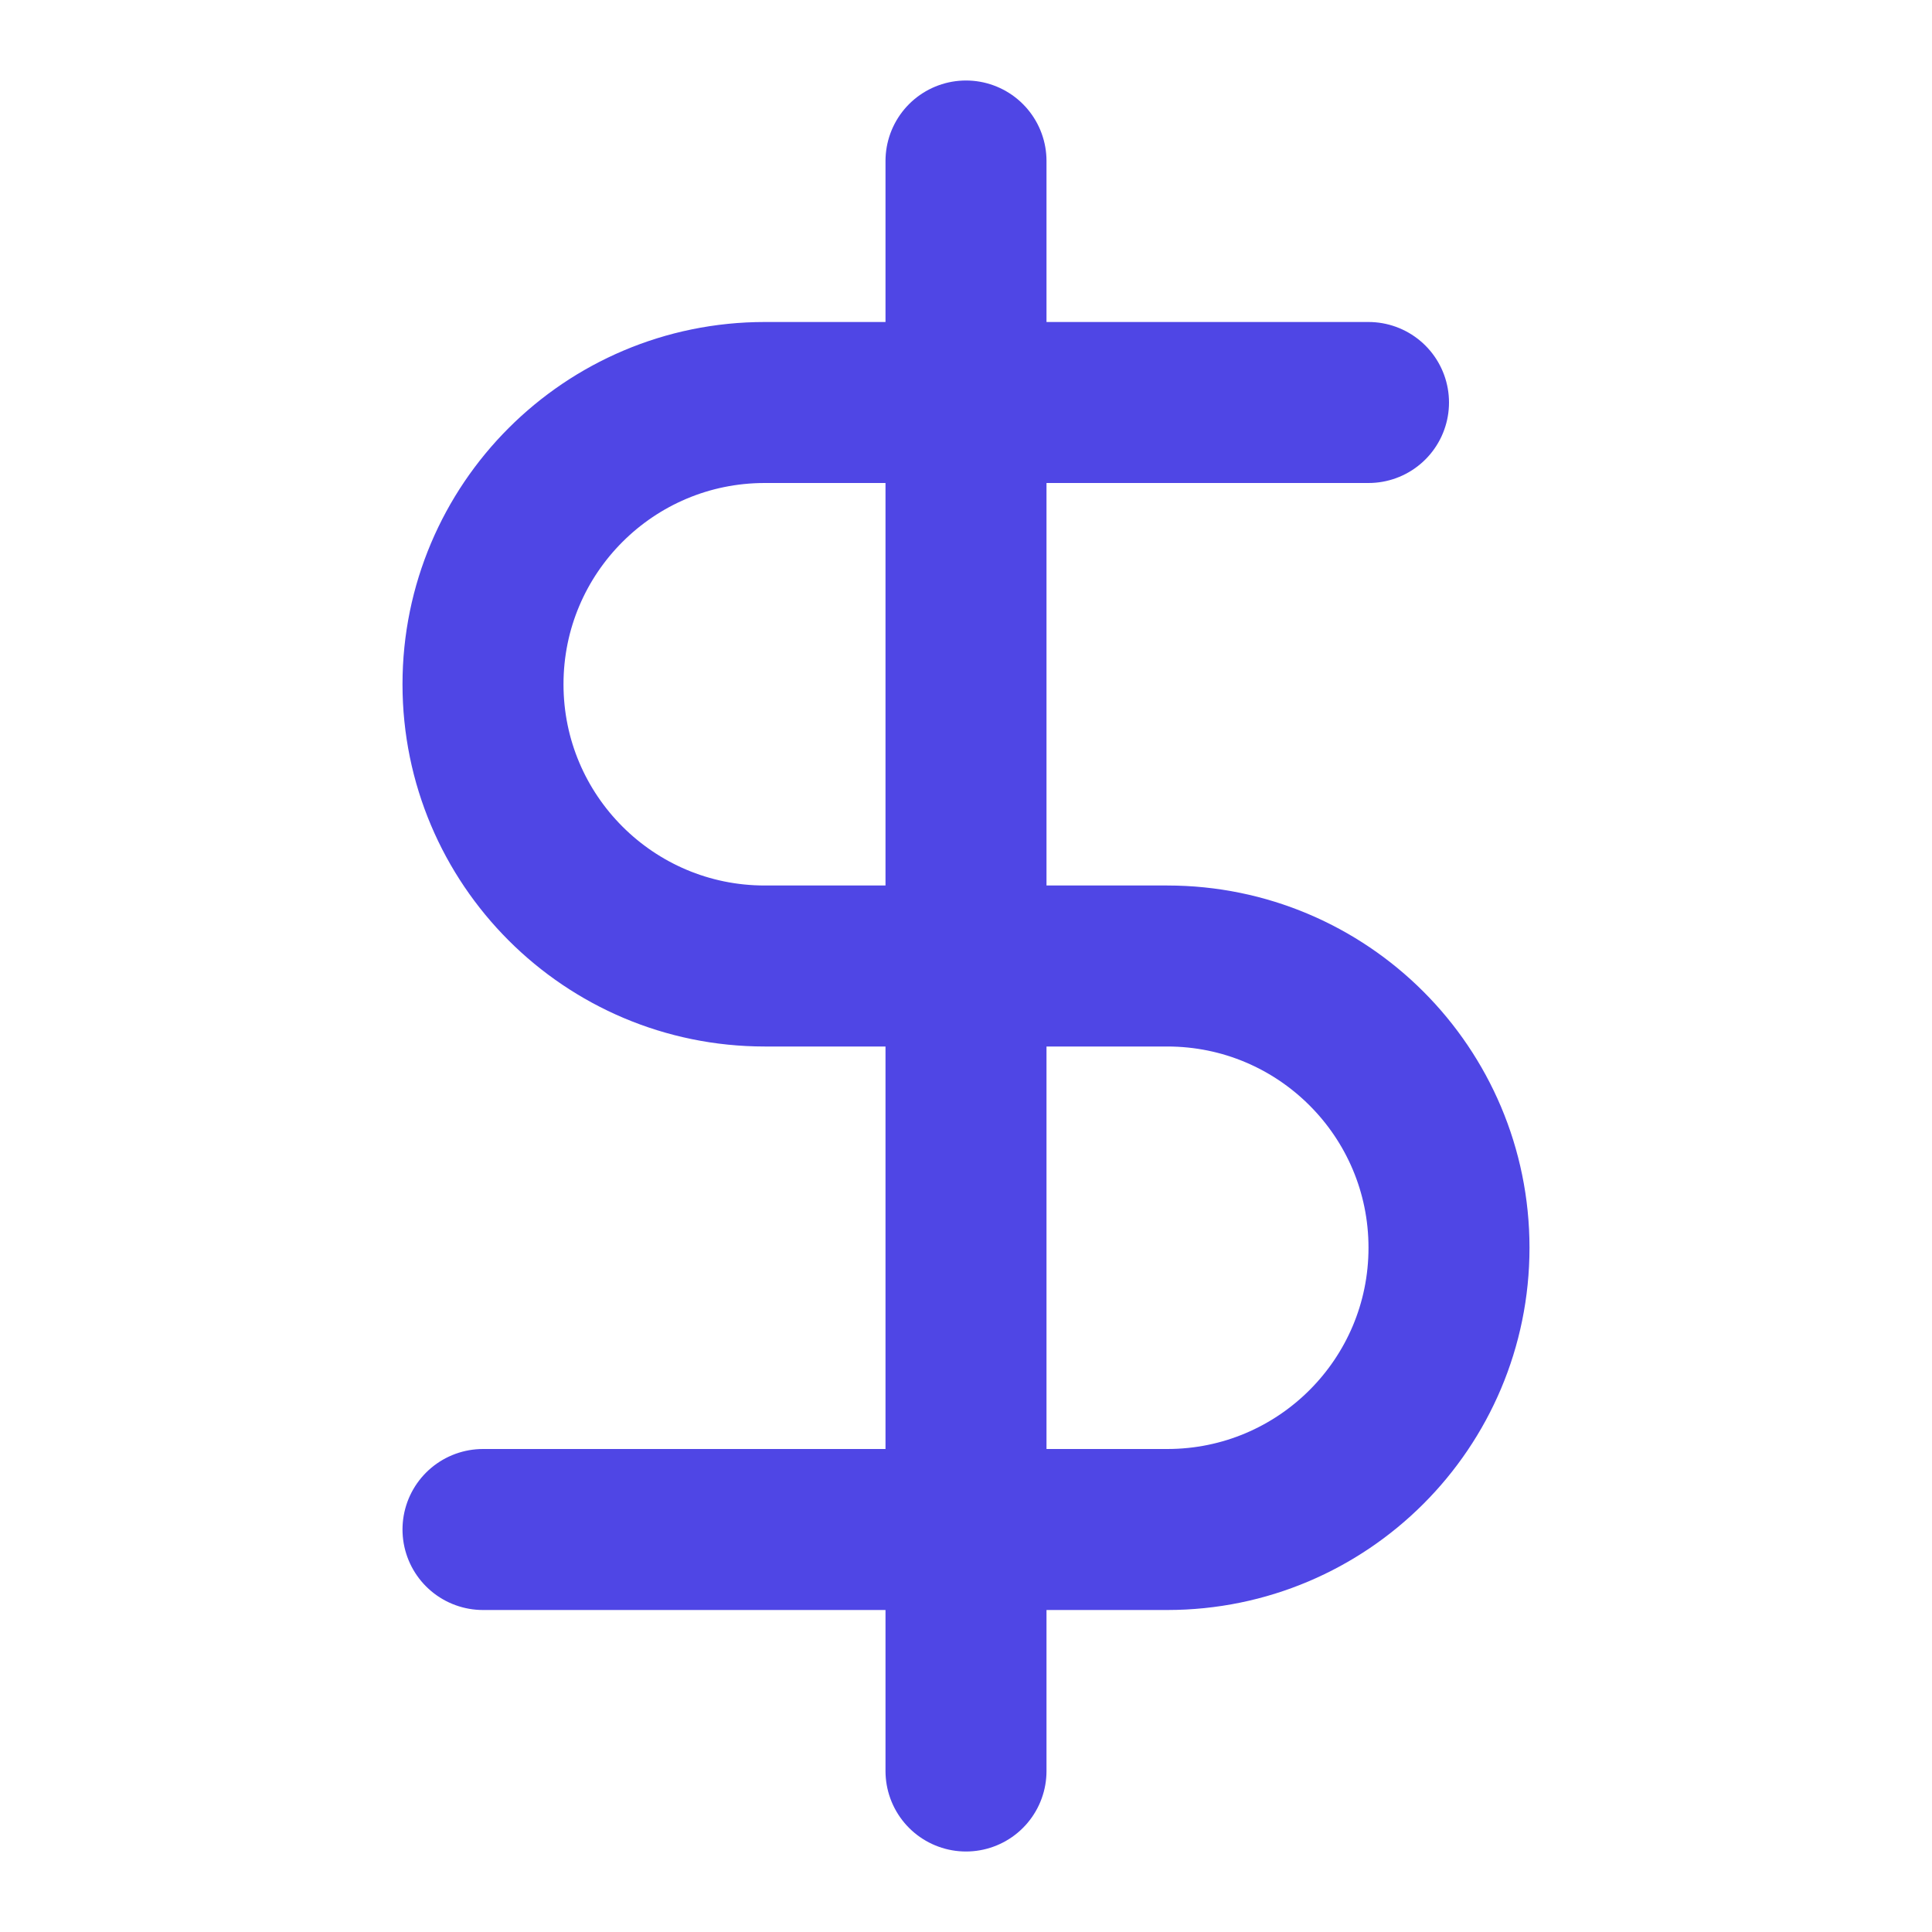
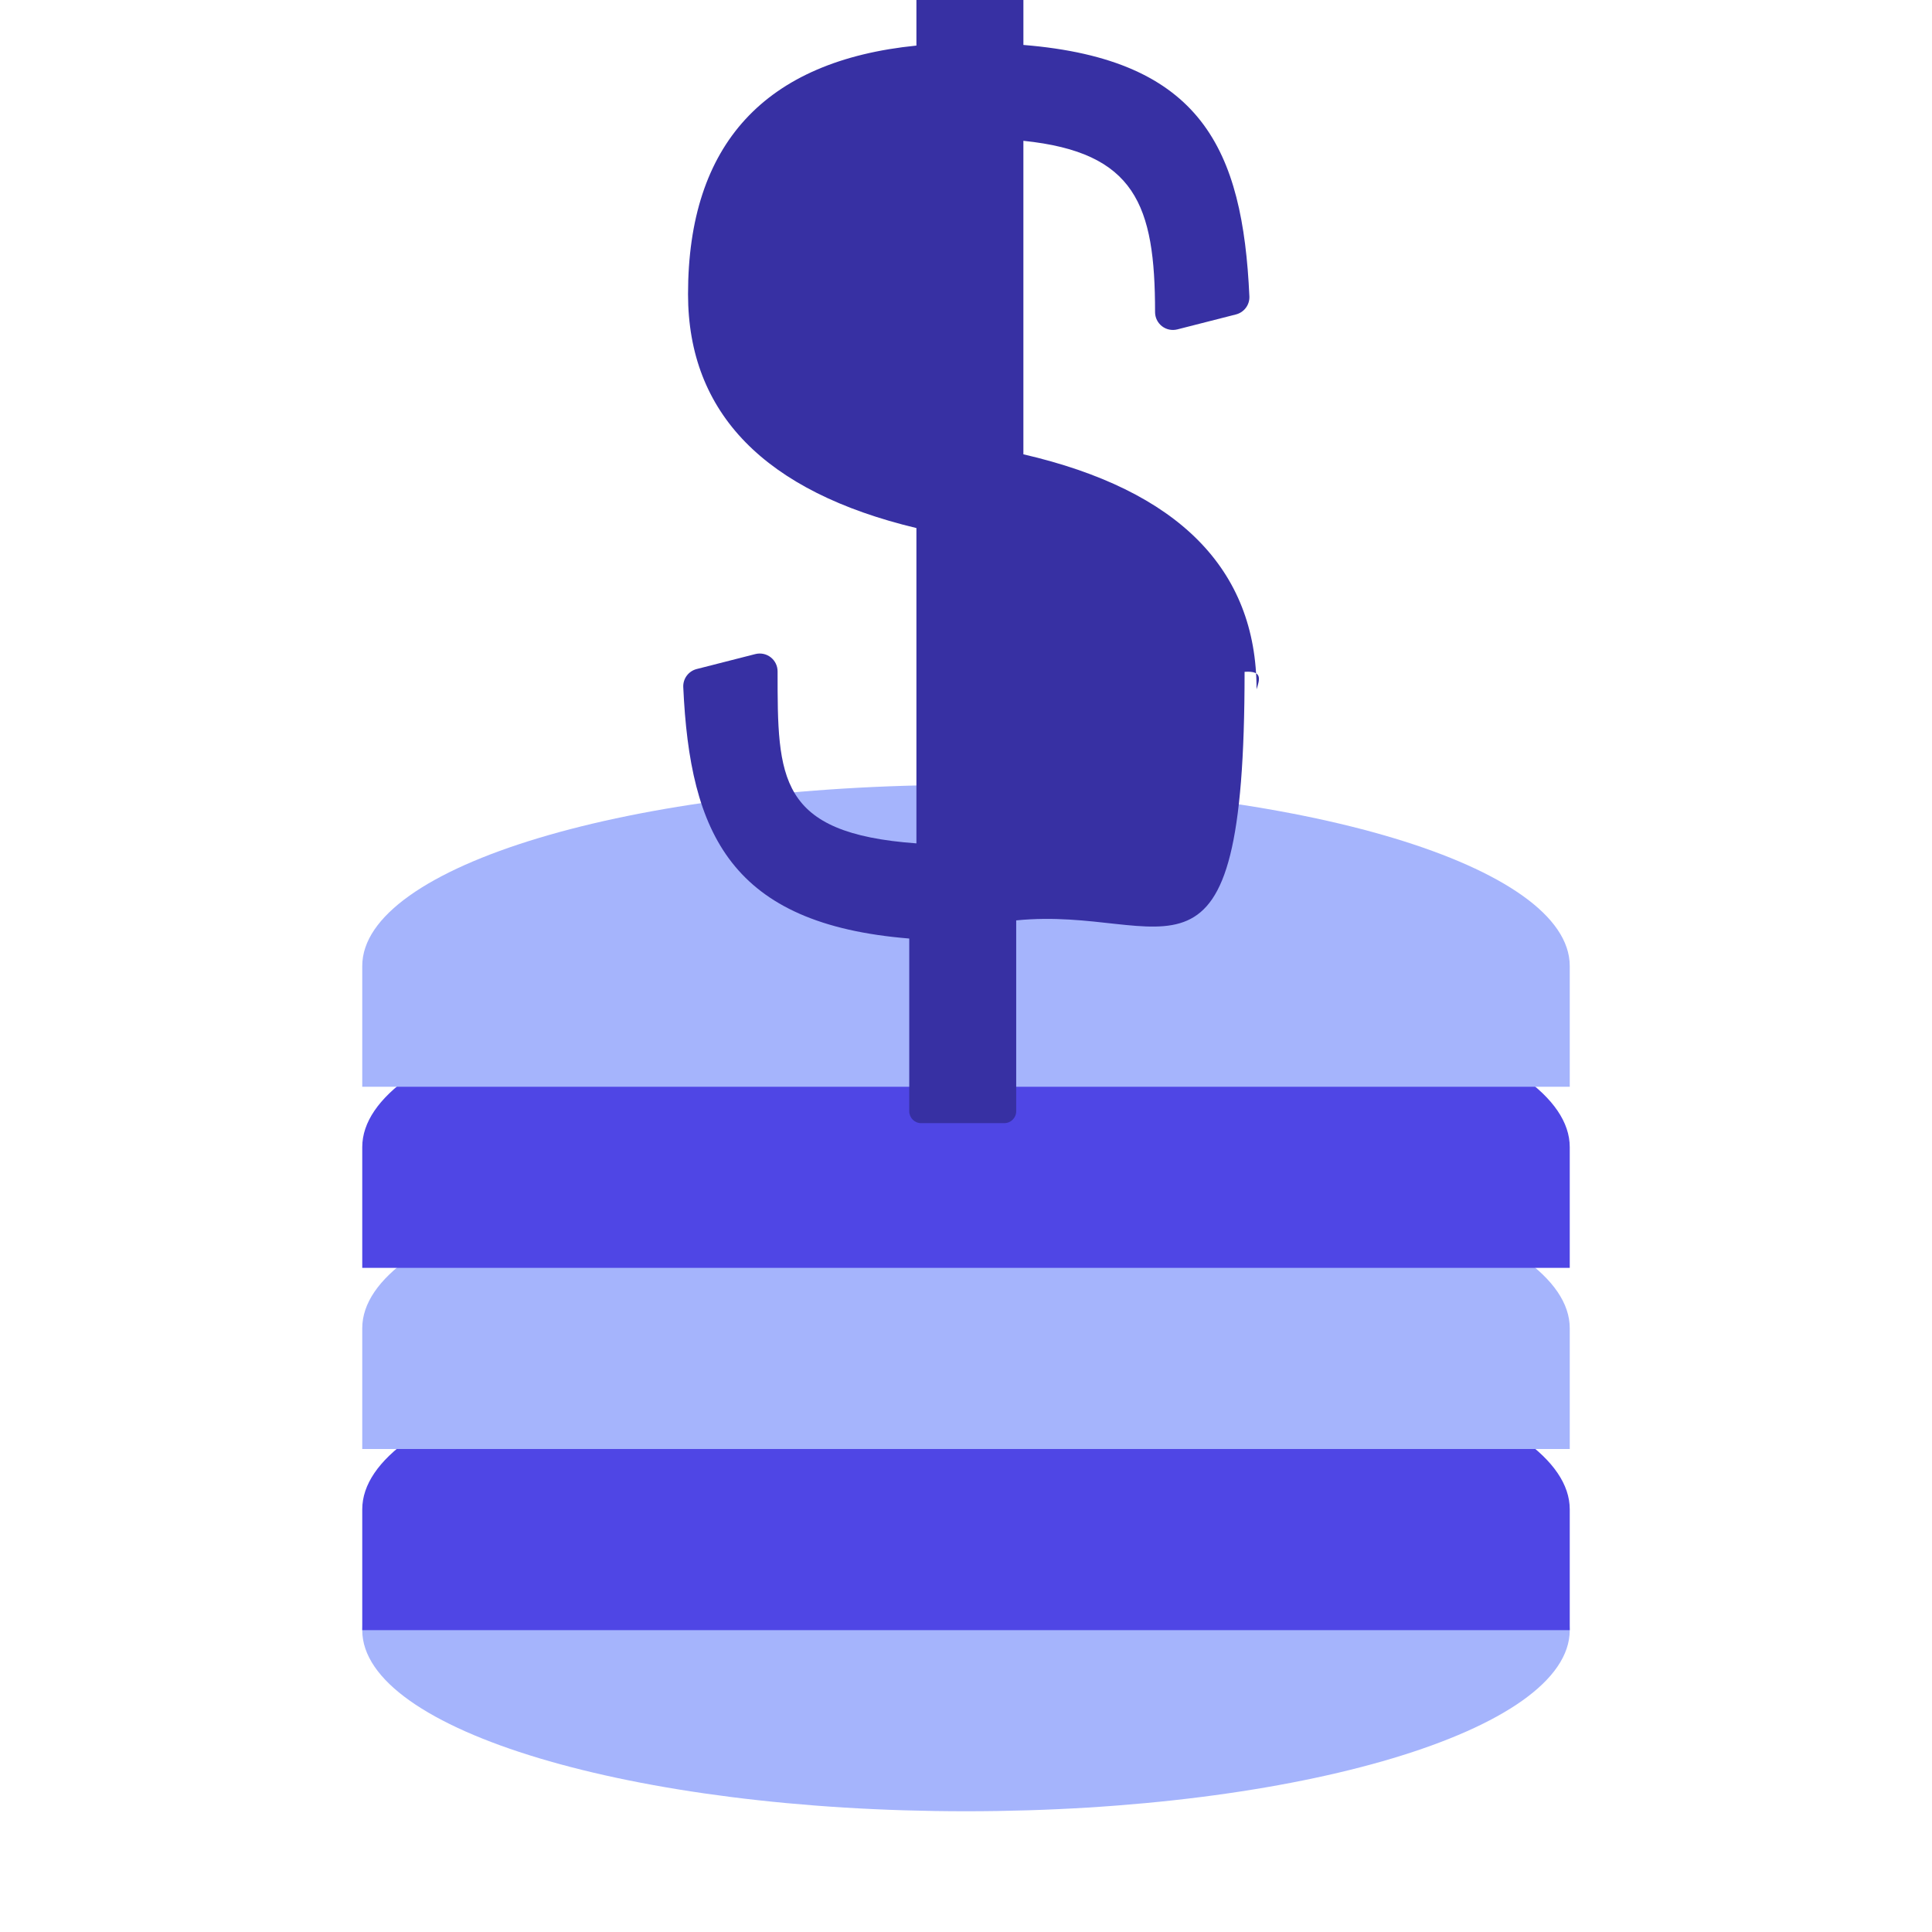
- <svg xmlns="http://www.w3.org/2000/svg" viewBox="0 0 24 24" fill="none" stroke="#4f46e5" stroke-width="2" stroke-linecap="round" stroke-linejoin="round">
-   <path d="M12 2v20M17 5H9.5a3.5 3.5 0 0 0 0 7h5a3.5 3.5 0 0 1 0 7H6" />
+ <svg xmlns="http://www.w3.org/2000/svg" viewBox="0 0 64 64">
+   <g>
+     <ellipse style="fill:#a5b4fc;" cx="32" cy="54" rx="20" ry="6" />
+     <path style="fill:#4f46e5;" d="M12,54v-4c0-3.3,8.9-6,20-6s20,2.7,20,6v4H12z" />
+     <path style="fill:#a5b4fc;" d="M12,48v-4c0-3.3,8.9-6,20-6s20,2.7,20,6v4H12z" />
+     <path style="fill:#4f46e5;" d="M12,42v-4c0-3.3,8.9-6,20-6s20,2.7,20,6v4H12z" />
+     <path style="fill:#a5b4fc;" d="M12,36v-4c0-3.3,8.9-6,20-6s20,2.7,20,6v4H12z" />
+     <g transform="translate(11, -5) scale(0.5)">
+       <path fill="#3730a3" d="M61.25,55.669c0-7.974-5.207-13.201-15.448-15.57v-20.77c7.415,0.763,8.724,4.249,8.724,11.349c0,0.365,0.168,0.709,0.457,0.934c0.288,0.224,0.66,0.301,1.017,0.212l3.887-0.992c0.542-0.139,0.914-0.639,0.888-1.198c-0.442-9.722-3.152-15.699-14.972-16.656V0.787C45.802,0.352,45.45,0,45.014,0h-5.512c-0.435,0-0.787,0.353-0.787,0.787V13.02c-10.034,1.006-15.131,6.522-15.131,16.468c0,7.891,5.097,13.095,15.131,15.497v20.891c-9.191-0.669-9.198-4.301-9.198-11.396c0-0.365-0.168-0.709-0.457-0.934c-0.288-0.224-0.66-0.301-1.017-0.212l-3.887,0.992c-0.542,0.139-0.914,0.639-0.888,1.198c0.442,9.722,3.152,15.699,14.972,16.656v11.444c0,0.435,0.352,0.787,0.787,0.787h5.512c0.435,0,0.787-0.352,0.787-0.787V70.978c10.034-1.006,15.131,6.522,15.131-16.468C61.665,54.427,61.457,55.01,61.25,55.669z" />
+     </g>
+   </g>
</svg>
